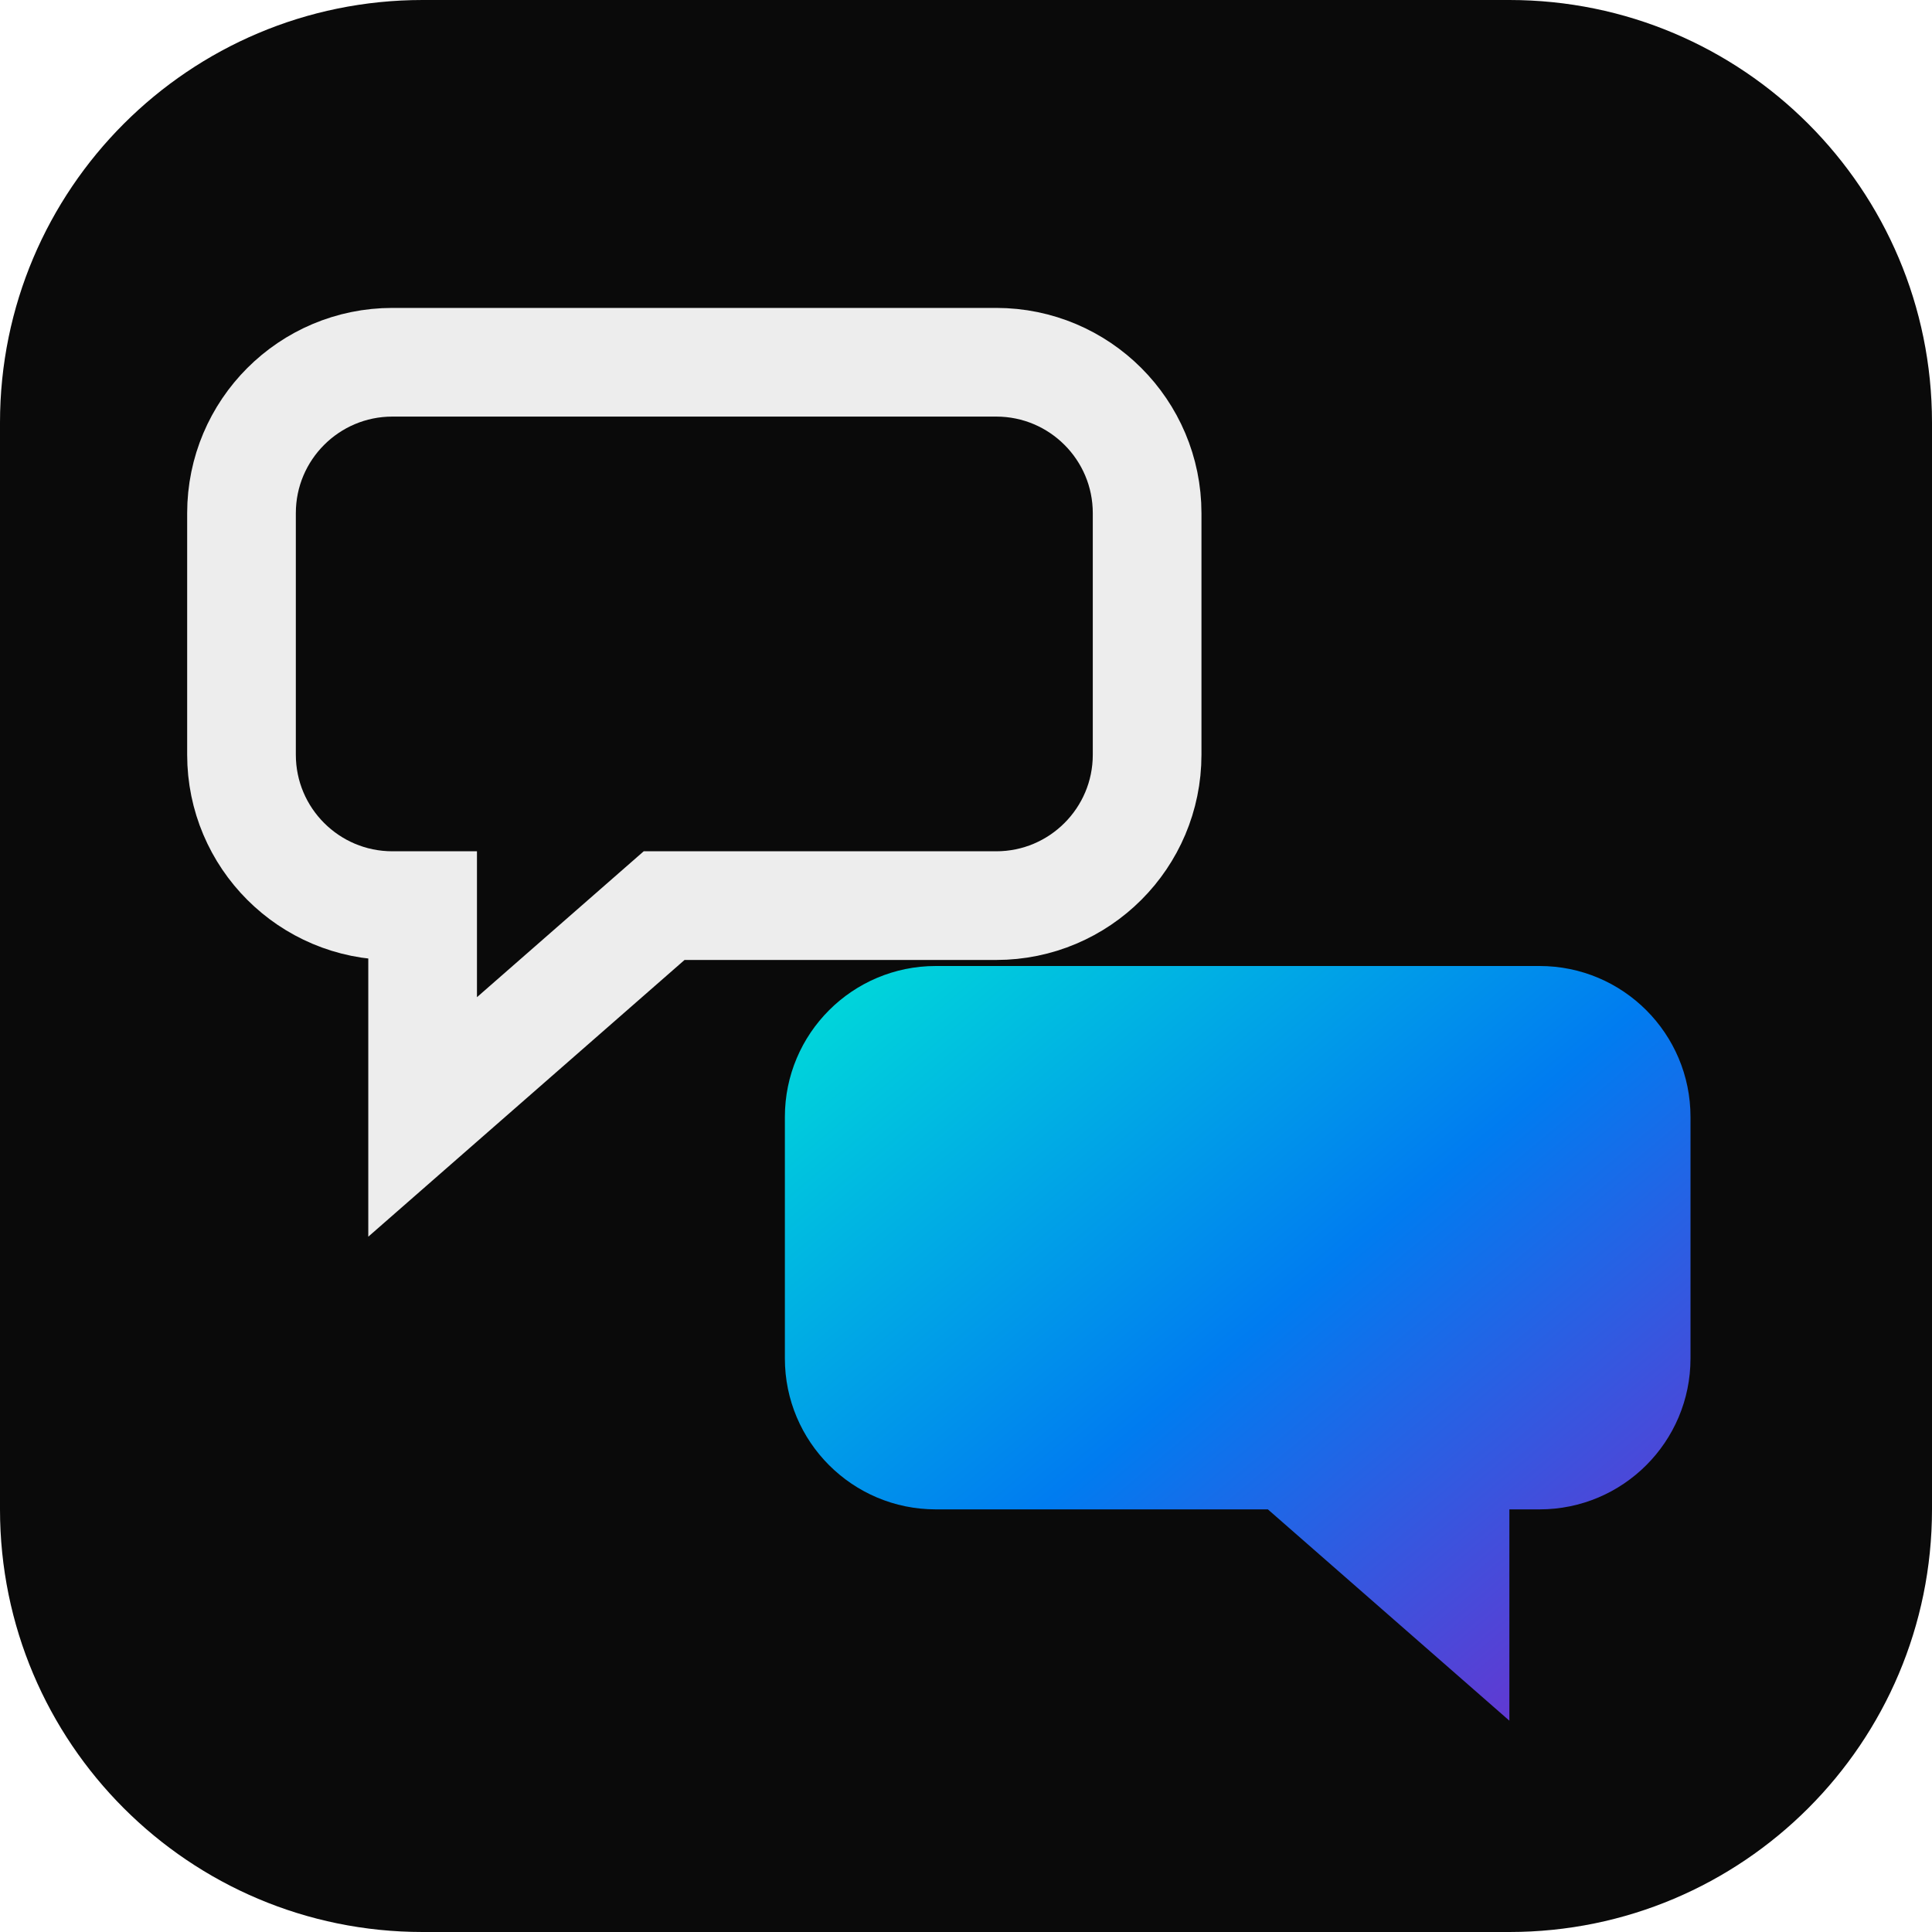
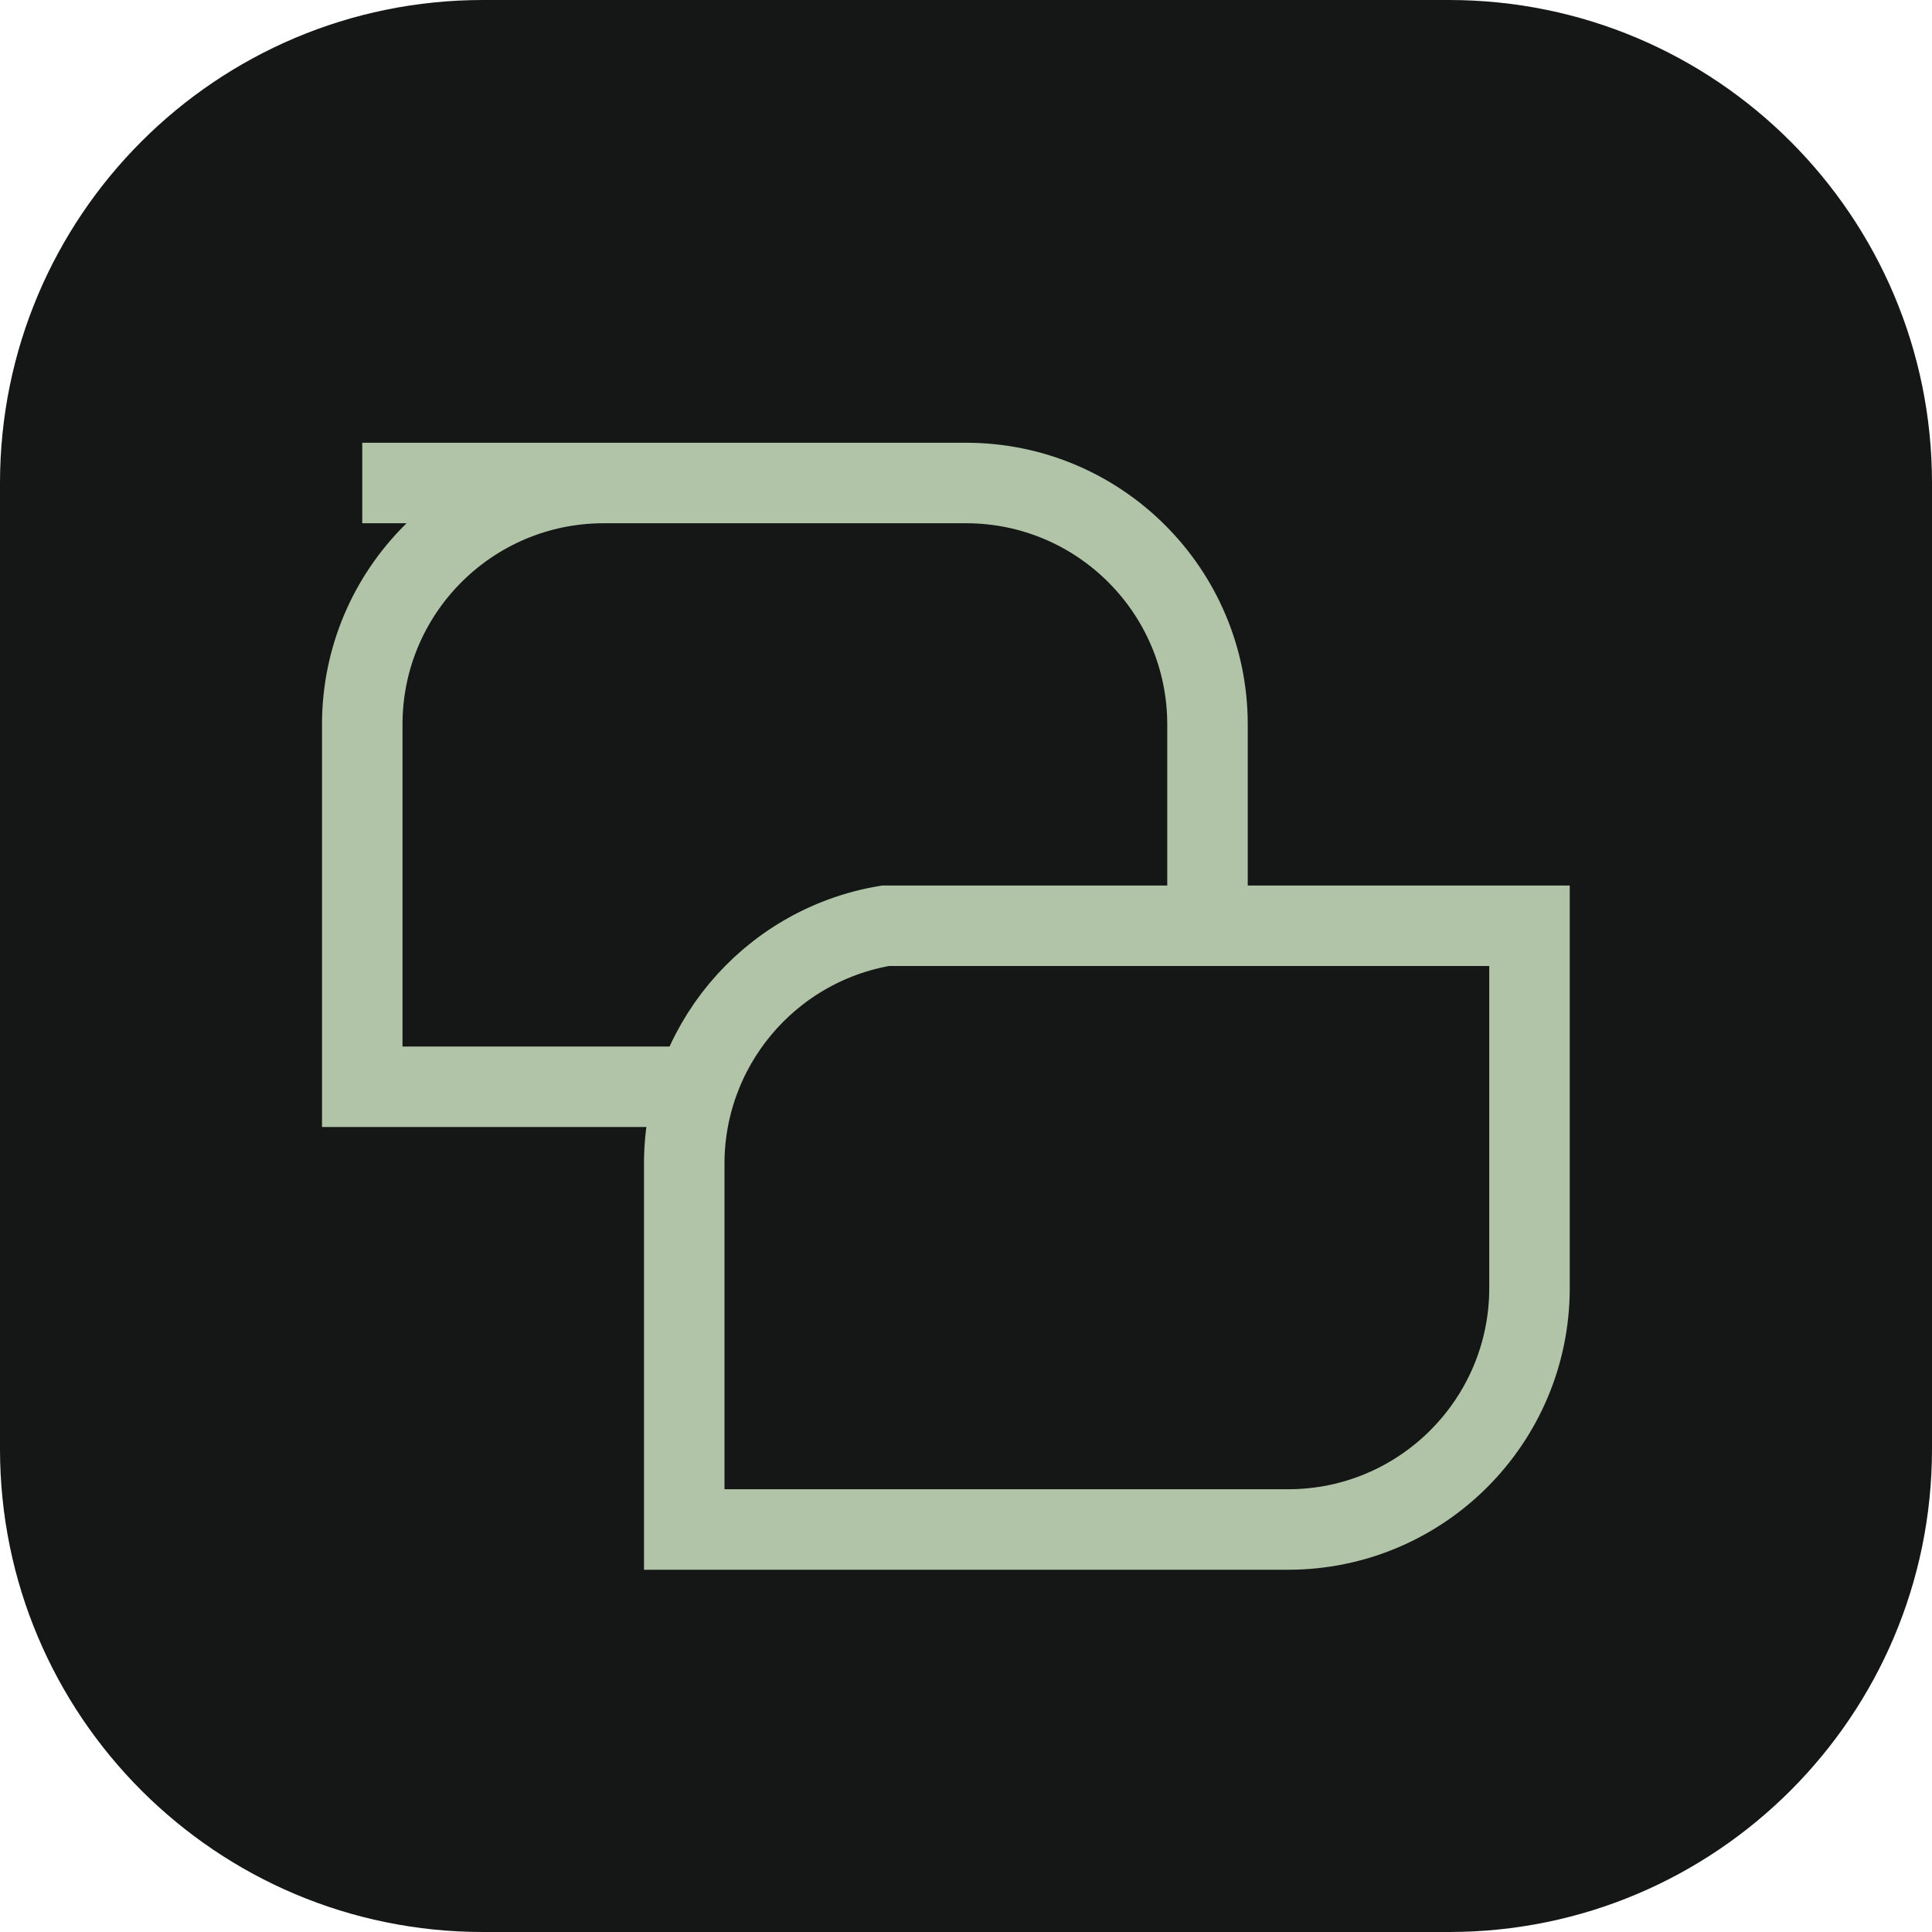
- <svg xmlns="http://www.w3.org/2000/svg" viewBox="0 0 32 32">
-   <defs>
-     <linearGradient id="g" x1="0" y1="0" x2="1" y2="1">
-       <stop offset="0" stop-color="#00dfd8" />
-       <stop offset=".5" stop-color="#007cf0" />
-       <stop offset="1" stop-color="#7928ca" />
-     </linearGradient>
-   </defs>
-   <rect width="32" height="32" rx="7" fill="#0a0a0a" />
-   <path d="M4 8.5A2.5 2.5 0 0 1 6.5 6h10A2.5 2.5 0 0 1 19 8.5v4a2.5 2.5 0 0 1-2.5 2.5H11l-4 3.5V15h-.5A2.5 2.5 0 0 1 4 12.5z" fill="none" stroke="#ededed" stroke-width="1.8" />
-   <path d="M13 18.5a2.5 2.5 0 0 1 2.5-2.5h10a2.5 2.5 0 0 1 2.5 2.5v4a2.5 2.5 0 0 1-2.5 2.5H25v3.5L21 25h-5.5a2.5 2.5 0 0 1-2.5-2.5z" fill="url(#g)" />
+ <svg xmlns="http://www.w3.org/2000/svg" viewBox="0 0 48 48">
+   <rect width="48" height="48" rx="12" fill="#141715" />
+   <path d="M9 12h15a6 6 0 0 1 6 6v9H9v-9a6 6 0 0 1 6-6Z" fill="none" stroke="#b1c4a7" stroke-width="2" />
+   <path d="M22 23h16v9a6 6 0 0 1-6 6H17v-9a6 6 0 0 1 5-6Z" fill="#141715" stroke="#b1c4a7" stroke-width="2" />
</svg>
